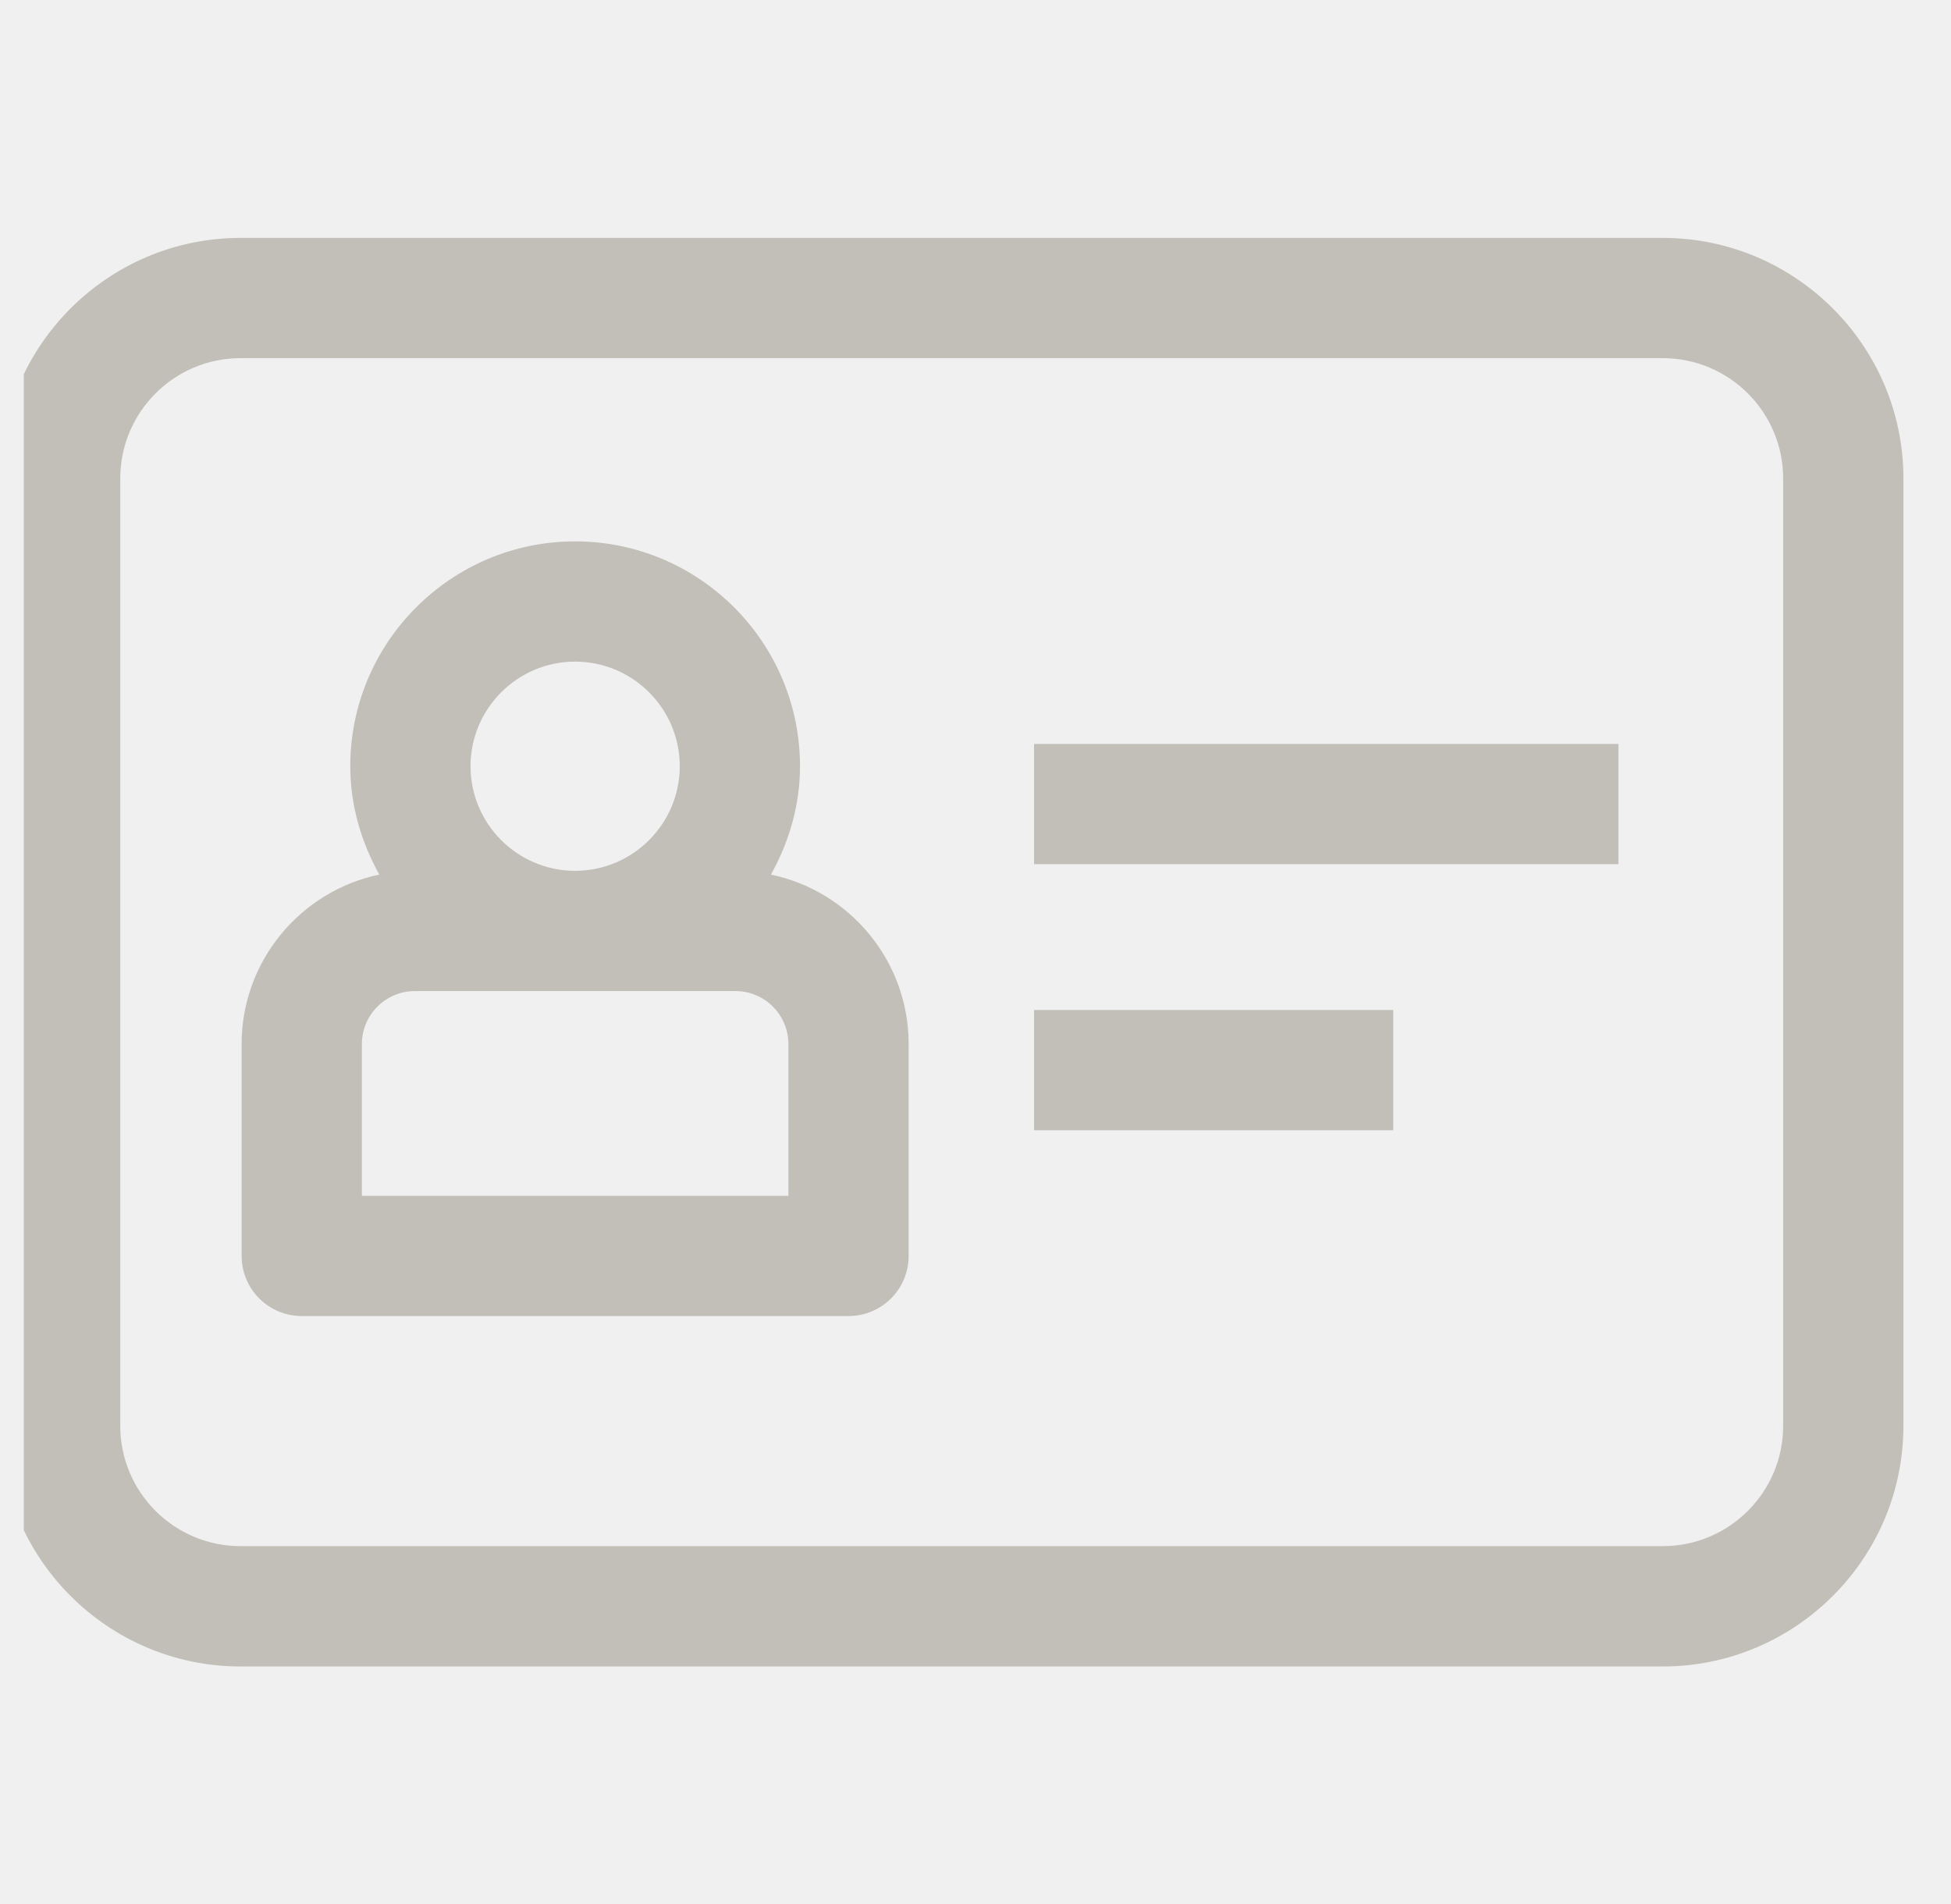
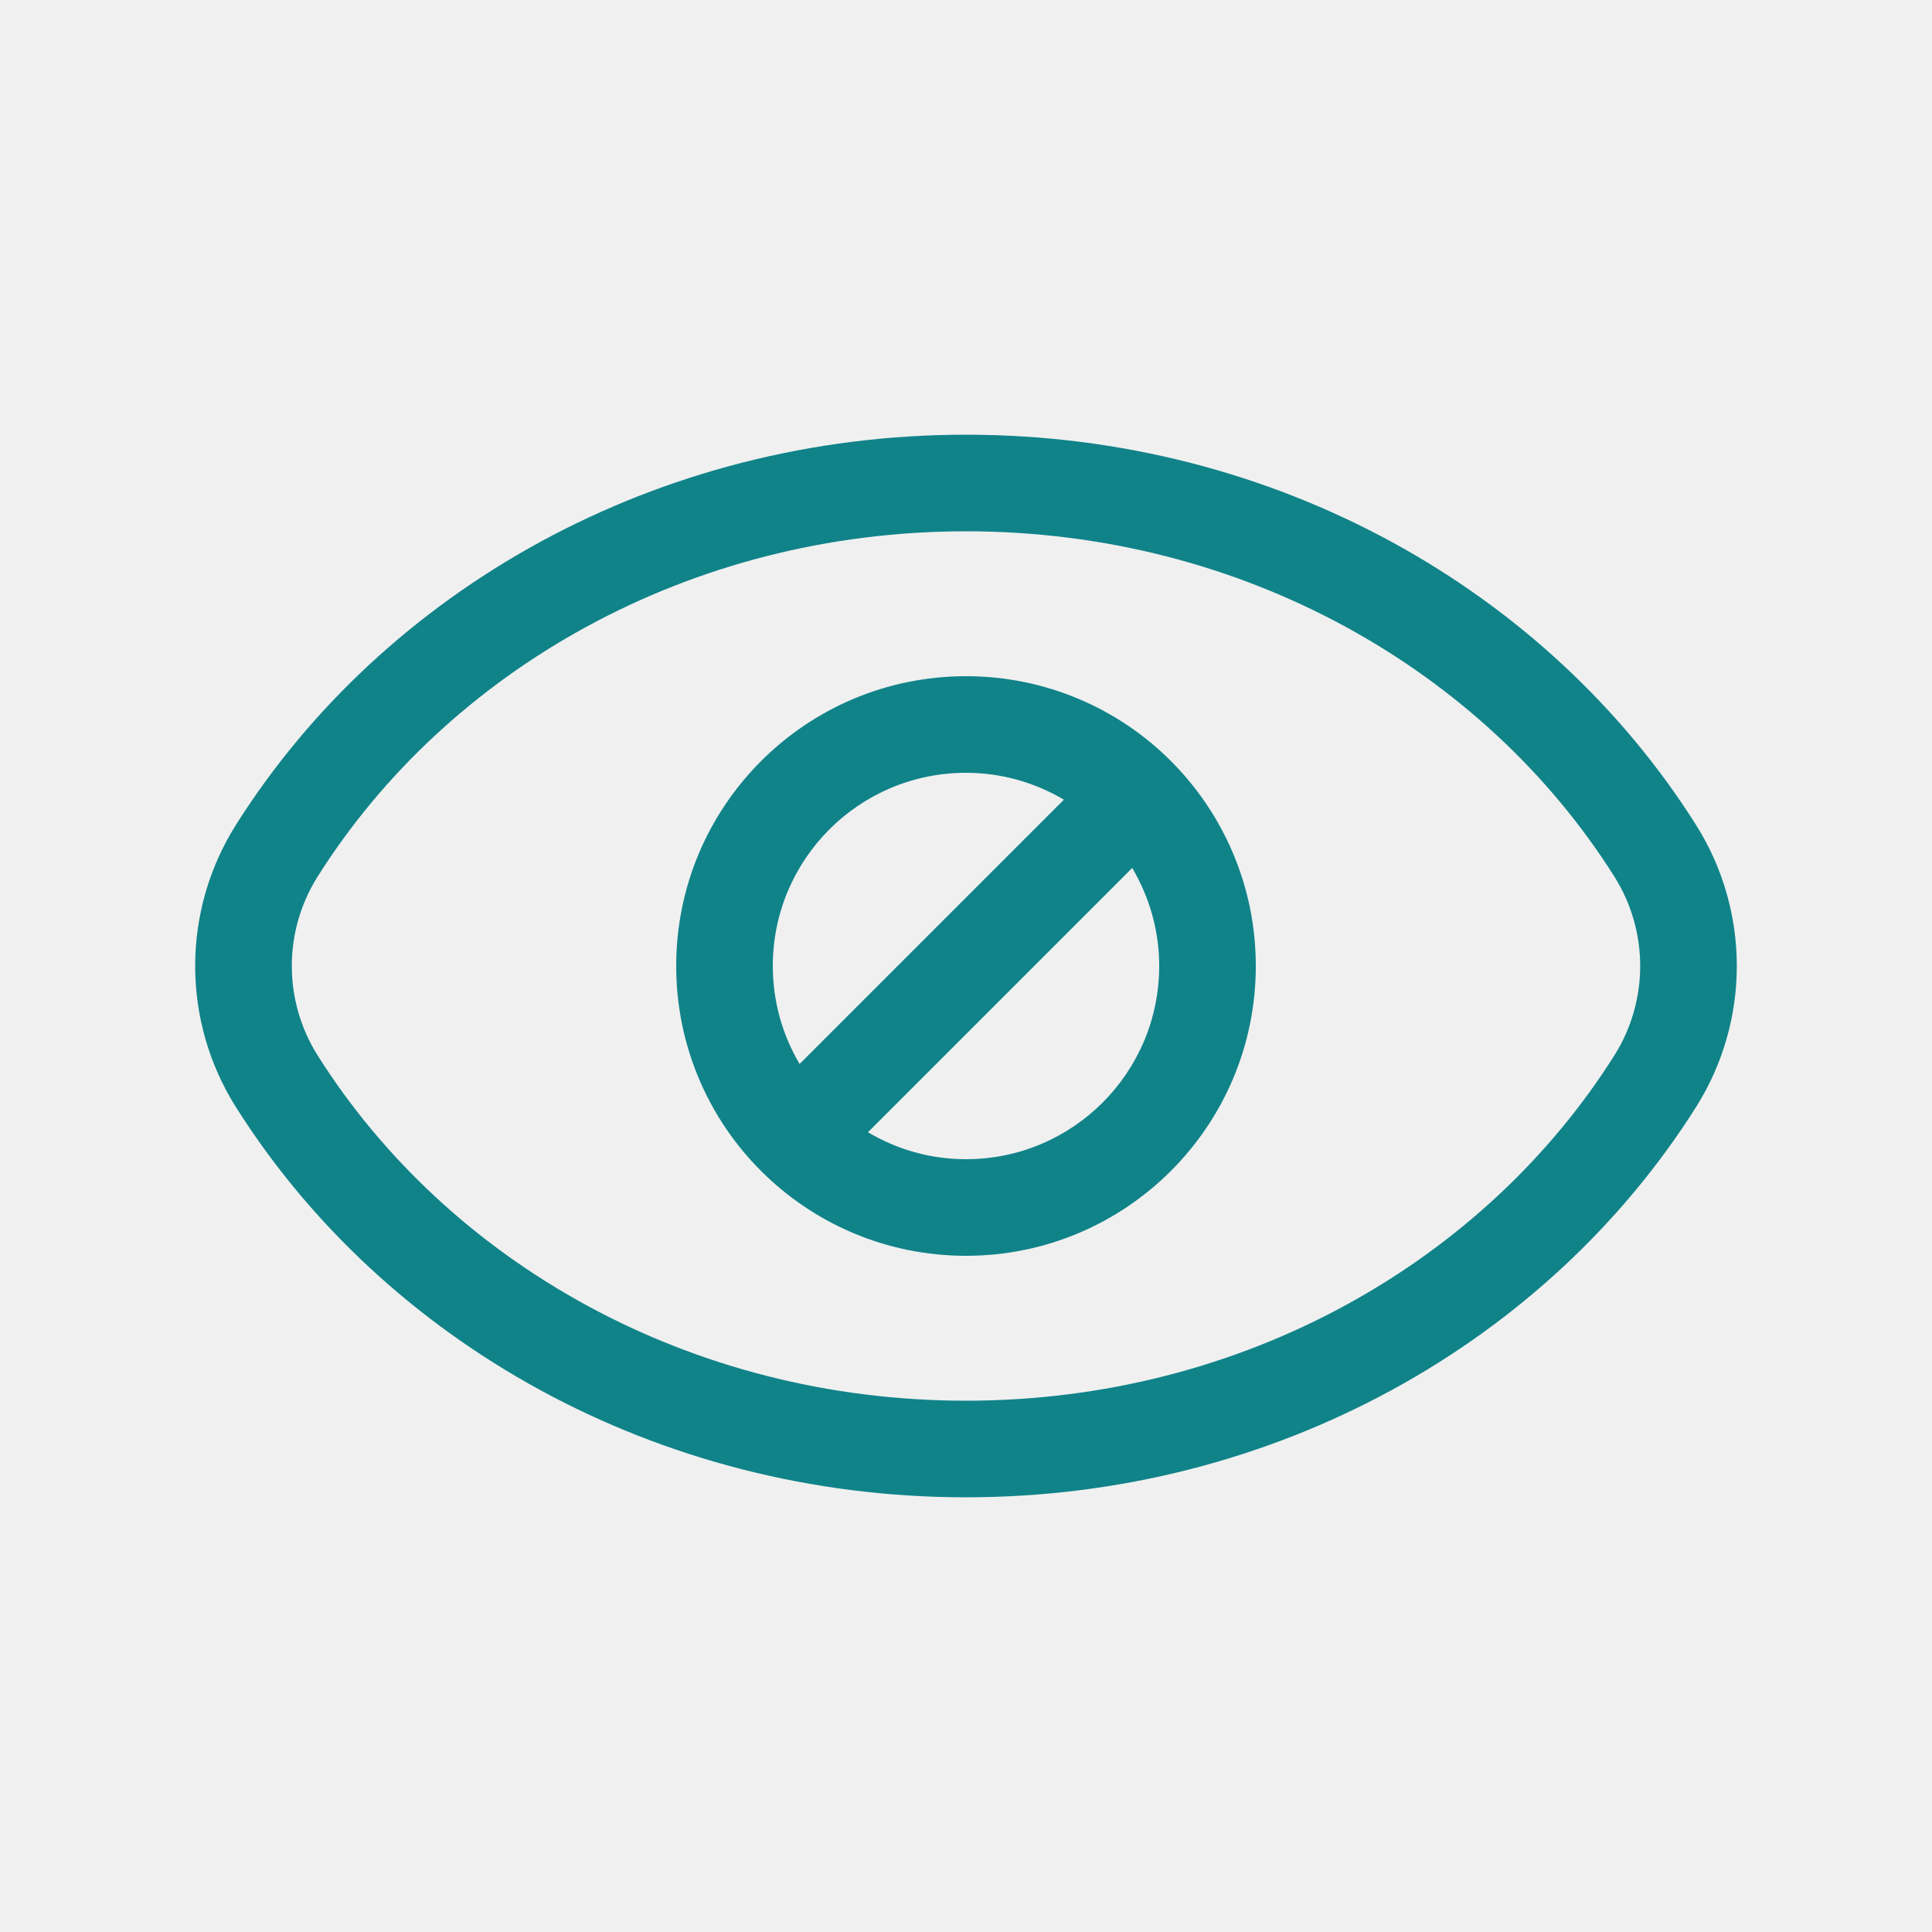
- <svg xmlns="http://www.w3.org/2000/svg" width="41" height="40" viewBox="0 0 41 40" fill="none">
-   <g clip-path="url(#clip0_656_4849)">
-     <path d="M16.201 18.381C16.578 17.703 16.812 16.933 16.812 16.103C16.812 13.497 14.692 11.378 12.086 11.378C9.481 11.378 7.361 13.498 7.361 16.103C7.361 16.932 7.595 17.703 7.971 18.381C6.321 18.726 5.078 20.191 5.078 21.942V26.395C5.078 27.094 5.644 27.659 6.341 27.659H17.831C18.529 27.659 19.095 27.094 19.095 26.395V21.942C19.095 20.189 17.852 18.726 16.201 18.381ZM12.086 13.905C13.298 13.905 14.285 14.892 14.285 16.103C14.285 17.315 13.298 18.302 12.086 18.302C10.875 18.302 9.888 17.315 9.888 16.103C9.888 14.892 10.875 13.905 12.086 13.905ZM16.568 25.132H7.605V21.942C7.605 21.328 8.105 20.829 8.719 20.829H15.455C16.069 20.829 16.568 21.328 16.568 21.942V25.132Z" fill="#C1BFB8" />
-     <path d="M34.942 5H5.055C2.268 5 0 7.269 0 10.056V29.967C0 32.756 2.268 35.024 5.055 35.024H34.942C37.731 35.024 40 32.756 40 29.967V10.056C40 7.269 37.731 5 34.942 5ZM37.473 29.966C37.473 31.361 36.339 32.495 34.942 32.495H5.055C3.66 32.495 2.527 31.361 2.527 29.966V10.056C2.527 8.662 3.66 7.527 5.055 7.527H34.942C36.337 7.527 37.473 8.66 37.473 10.056V29.966Z" fill="#C1BFB8" />
-     <path d="M34.011 15.635H21.73V18.162H34.011V15.635Z" fill="#C1BFB8" />
-     <path d="M29.279 21.227H21.73V23.754H29.279V21.227Z" fill="#C1BFB8" />
-   </g>
-   <defs>
-     <clipPath id="clip0_656_4849">
-       <rect width="40" height="40" fill="white" transform="translate(0.5)" />
-     </clipPath>
-   </defs>
+ <svg xmlns="http://www.w3.org/2000/svg" width="24" height="24" viewBox="0 0 24 24" fill="none">
+   <path d="M12 5.4C15.849 5.4 19.232 7.337 21.069 10.248C21.744 11.318 21.744 12.682 21.069 13.752C19.232 16.663 15.849 18.6 12 18.6C8.15 18.6 4.767 16.663 2.93 13.752C2.256 12.682 2.256 11.318 2.93 10.248C4.767 7.337 8.15 5.4 12 5.4ZM12 6.6C8.553 6.6 5.558 8.333 3.946 10.889C3.518 11.567 3.518 12.433 3.946 13.111C5.558 15.667 8.553 17.4 12 17.4C15.447 17.4 18.442 15.667 20.054 13.111C20.482 12.433 20.482 11.567 20.054 10.889C18.442 8.333 15.447 6.6 12 6.6ZM14.4 12C14.4 11.555 14.276 11.14 14.065 10.782L10.782 14.065C11.139 14.277 11.554 14.4 12 14.4C13.325 14.4 14.4 13.325 14.4 12ZM9.6 12C9.6 12.445 9.722 12.86 9.933 13.217L13.216 9.934C12.859 9.723 12.444 9.6 12 9.6C10.674 9.6 9.6 10.675 9.6 12ZM15.6 12C15.6 13.988 13.988 15.6 12 15.6C11.006 15.6 10.105 15.197 9.454 14.546C8.803 13.895 8.4 12.994 8.4 12C8.4 10.012 10.011 8.4 12 8.4C12.994 8.4 13.895 8.803 14.546 9.454C15.196 10.105 15.6 11.006 15.6 12Z" fill="#108389" />
</svg>
